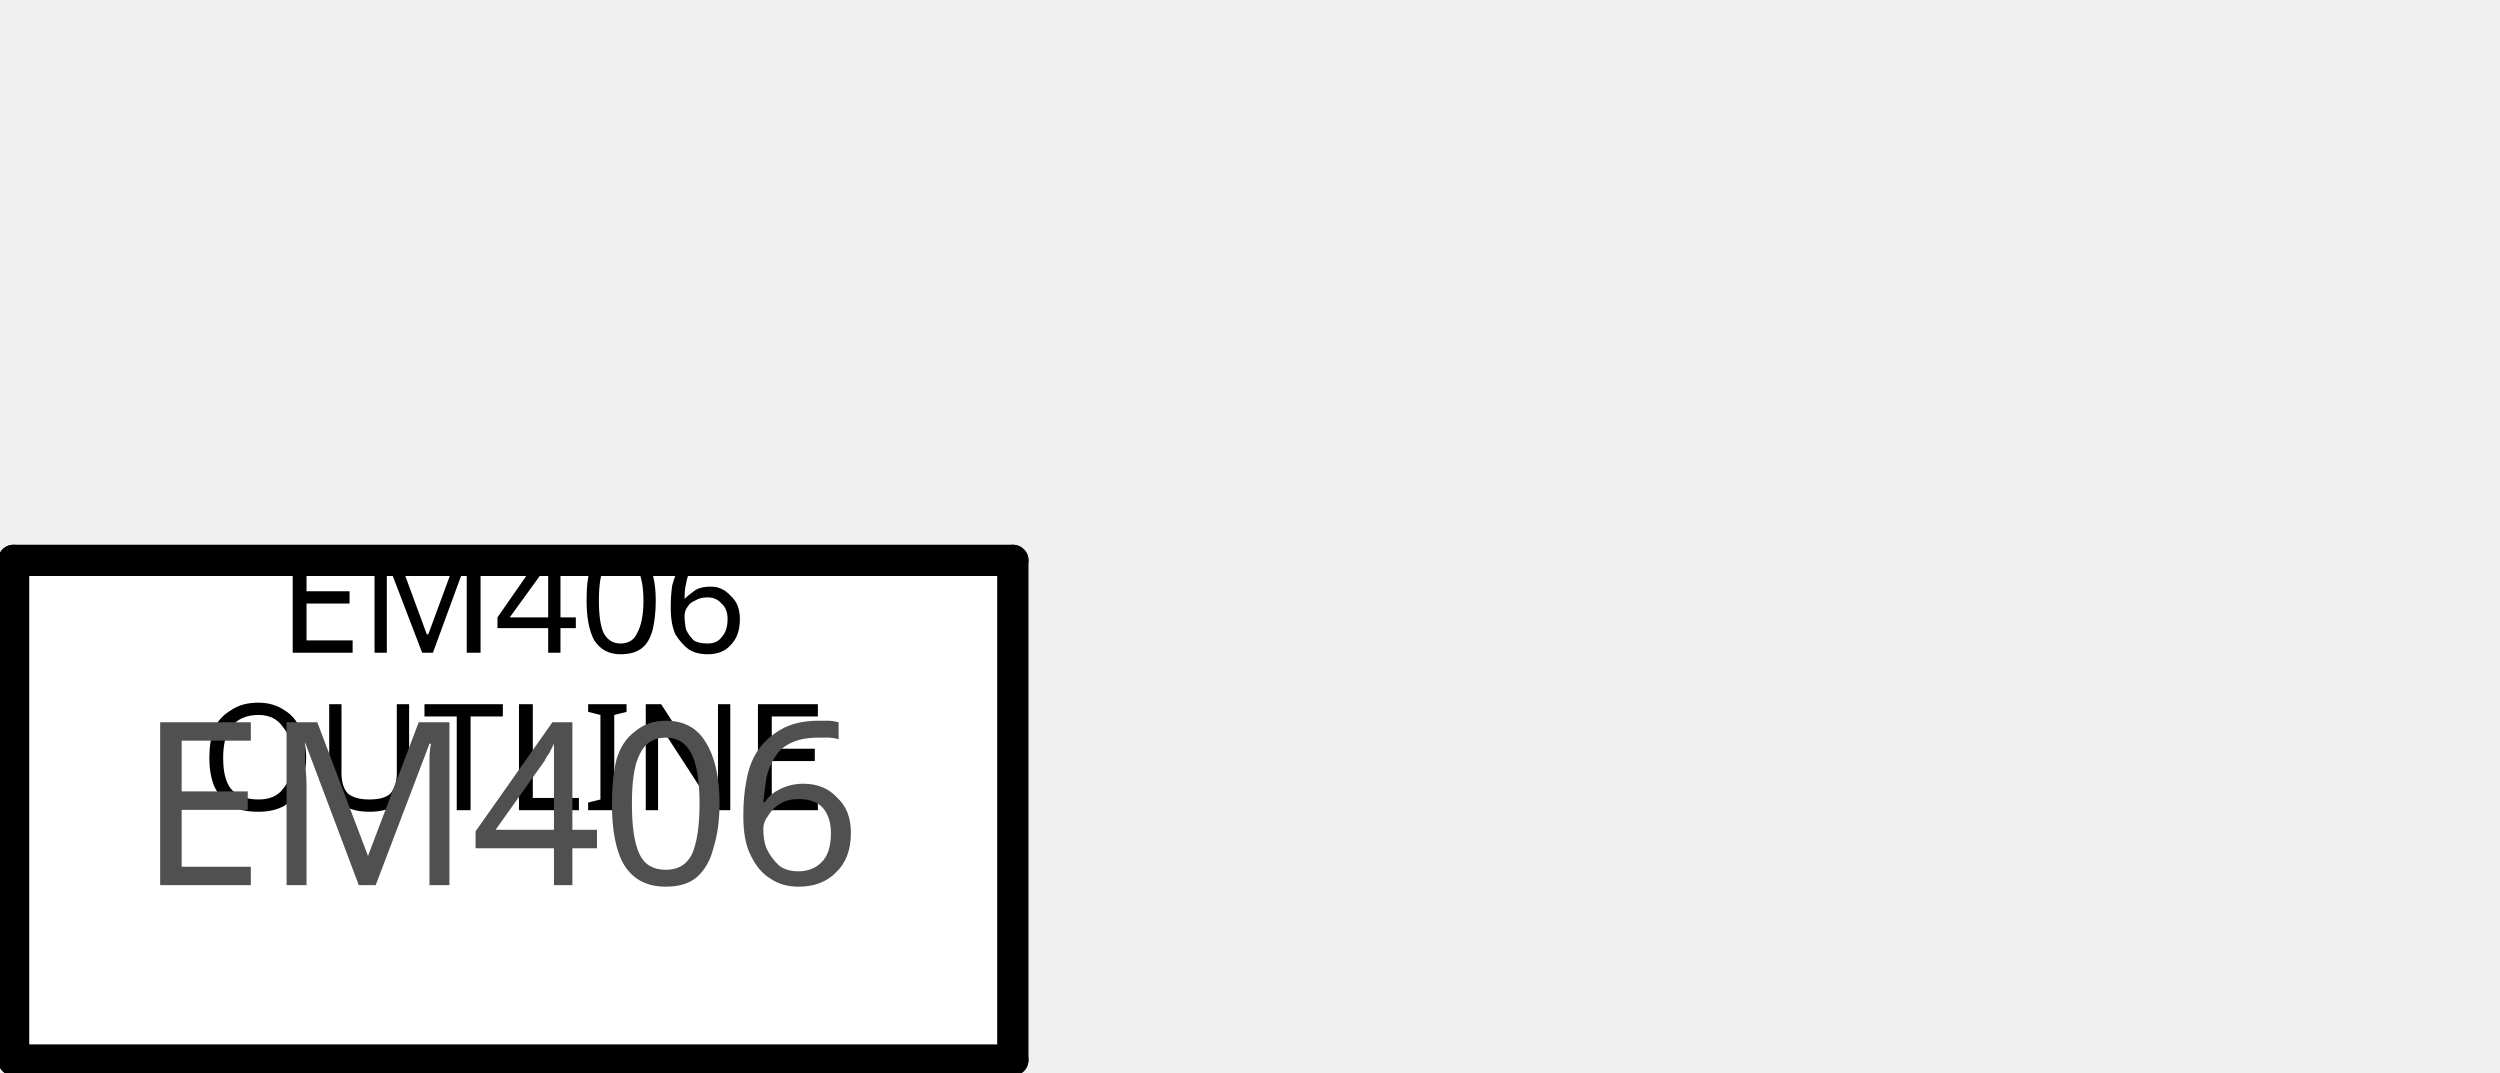
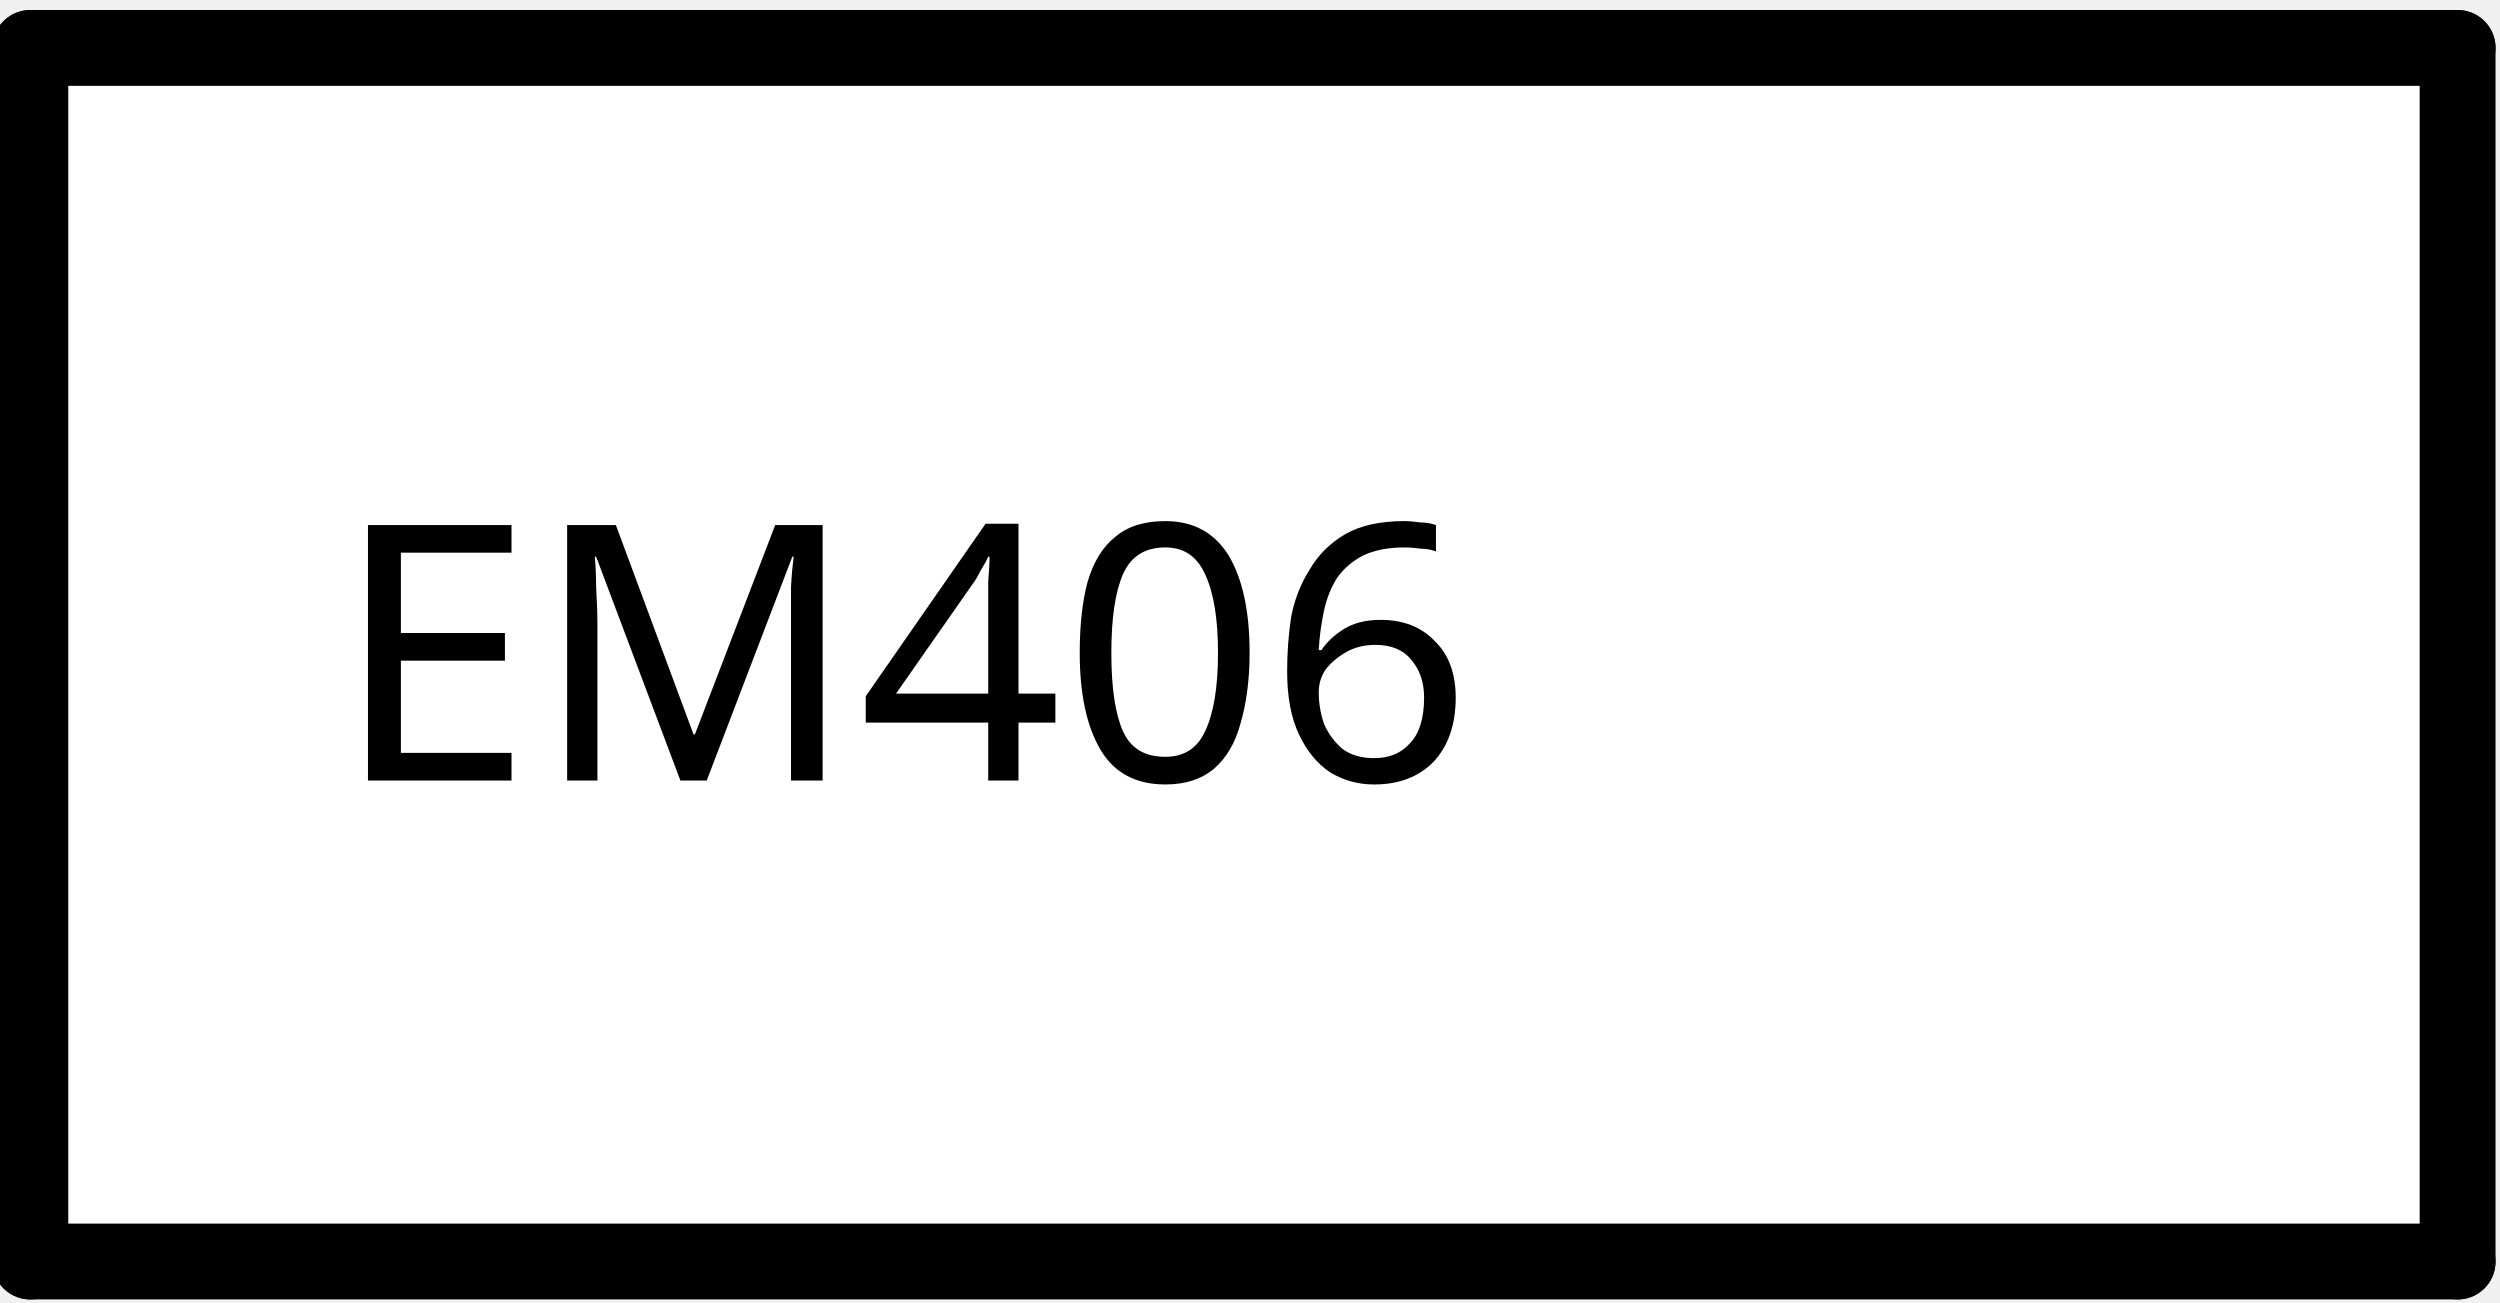
- <svg xmlns="http://www.w3.org/2000/svg" version="1.2" baseProfile="tiny" x="0in" y="0in" width="1in" height="0.429in" viewBox="0 0 25.397 10.905">
+ <svg xmlns="http://www.w3.org/2000/svg" version="1.1" id="Layer_1" x="0px" y="0px" width="29.663px" height="15.456px" viewBox="0 0 29.663 15.456" enable-background="new 0 0 29.663 15.456" xml:space="preserve">
  <g id="schematic">
-     <rect class="interior rect" x="0.127" y="5.698" width="10.16" height="5.08" stroke="none" stroke-width="0" fill="#ffffff" />
-     <text class="text" id="label" font-family="'Droid Sans'" stroke="none" stroke-width="0" fill="#000000" font-size="1.499" x="5.207" y="6.639" text-anchor="middle">EM406</text>
-     <rect class="interior rect" x="0.127" y="5.698" width="10.16" height="5.08" stroke="none" stroke-width="0" fill="#ffffff" />
-     <text class="text" id="label" font-family="'Droid Sans'" stroke="none" stroke-width="0" fill="#000000" font-size="1.499" x="5.207" y="6.639" text-anchor="middle">EM406</text>
-     <text class="text" id="label" font-family="'Droid Sans'" stroke="none" stroke-width="0" fill="#000000" font-size="1.499" x="5.207" y="8.238" text-anchor="middle">OUTLINE</text>
-     <line class="other" x1="0.127" y1="10.778" x2="0.127" y2="5.698" stroke="#000000" stroke-width="0.318" stroke-linecap="round" />
-     <line class="other" x1="0.127" y1="5.698" x2="10.287" y2="5.698" stroke="#000000" stroke-width="0.318" stroke-linecap="round" />
-     <line class="other" x1="10.287" y1="5.698" x2="10.287" y2="10.778" stroke="#000000" stroke-width="0.318" stroke-linecap="round" />
-     <line class="other" x1="10.287" y1="10.778" x2="0.127" y2="10.778" stroke="#000000" stroke-width="0.318" stroke-linecap="round" />
-     <text class="text" font-family="OCRA" stroke="none" stroke-width="0" fill="#505050" font-size="2.311" x="1.397" y="9" text-anchor="start">EM406</text>
+     <rect x="0.36" y="0.569" fill="#FFFFFF" width="28.8" height="14.399" />
+     <rect x="0.36" y="0.569" fill="#FFFFFF" width="28.8" height="14.399" />
+     <line fill="none" stroke="#000000" stroke-width="0.9" stroke-linecap="round" x1="0.36" y1="14.968" x2="0.36" y2="0.569" />
+     <line fill="none" stroke="#000000" stroke-width="0.9" stroke-linecap="round" x1="0.36" y1="0.569" x2="29.16" y2="0.569" />
+     <line fill="none" stroke="#000000" stroke-width="0.9" stroke-linecap="round" x1="29.16" y1="0.569" x2="29.16" y2="14.968" />
+     <line fill="none" stroke="#000000" stroke-width="0.9" stroke-linecap="round" x1="29.16" y1="14.968" x2="0.36" y2="14.968" />
+     <g>
+       <text transform="matrix(1 0 0 1 3.9597 9.261)" font-family="'DroidSans'" font-size="4.25">EM406</text>
+     </g>
  </g>
</svg>
